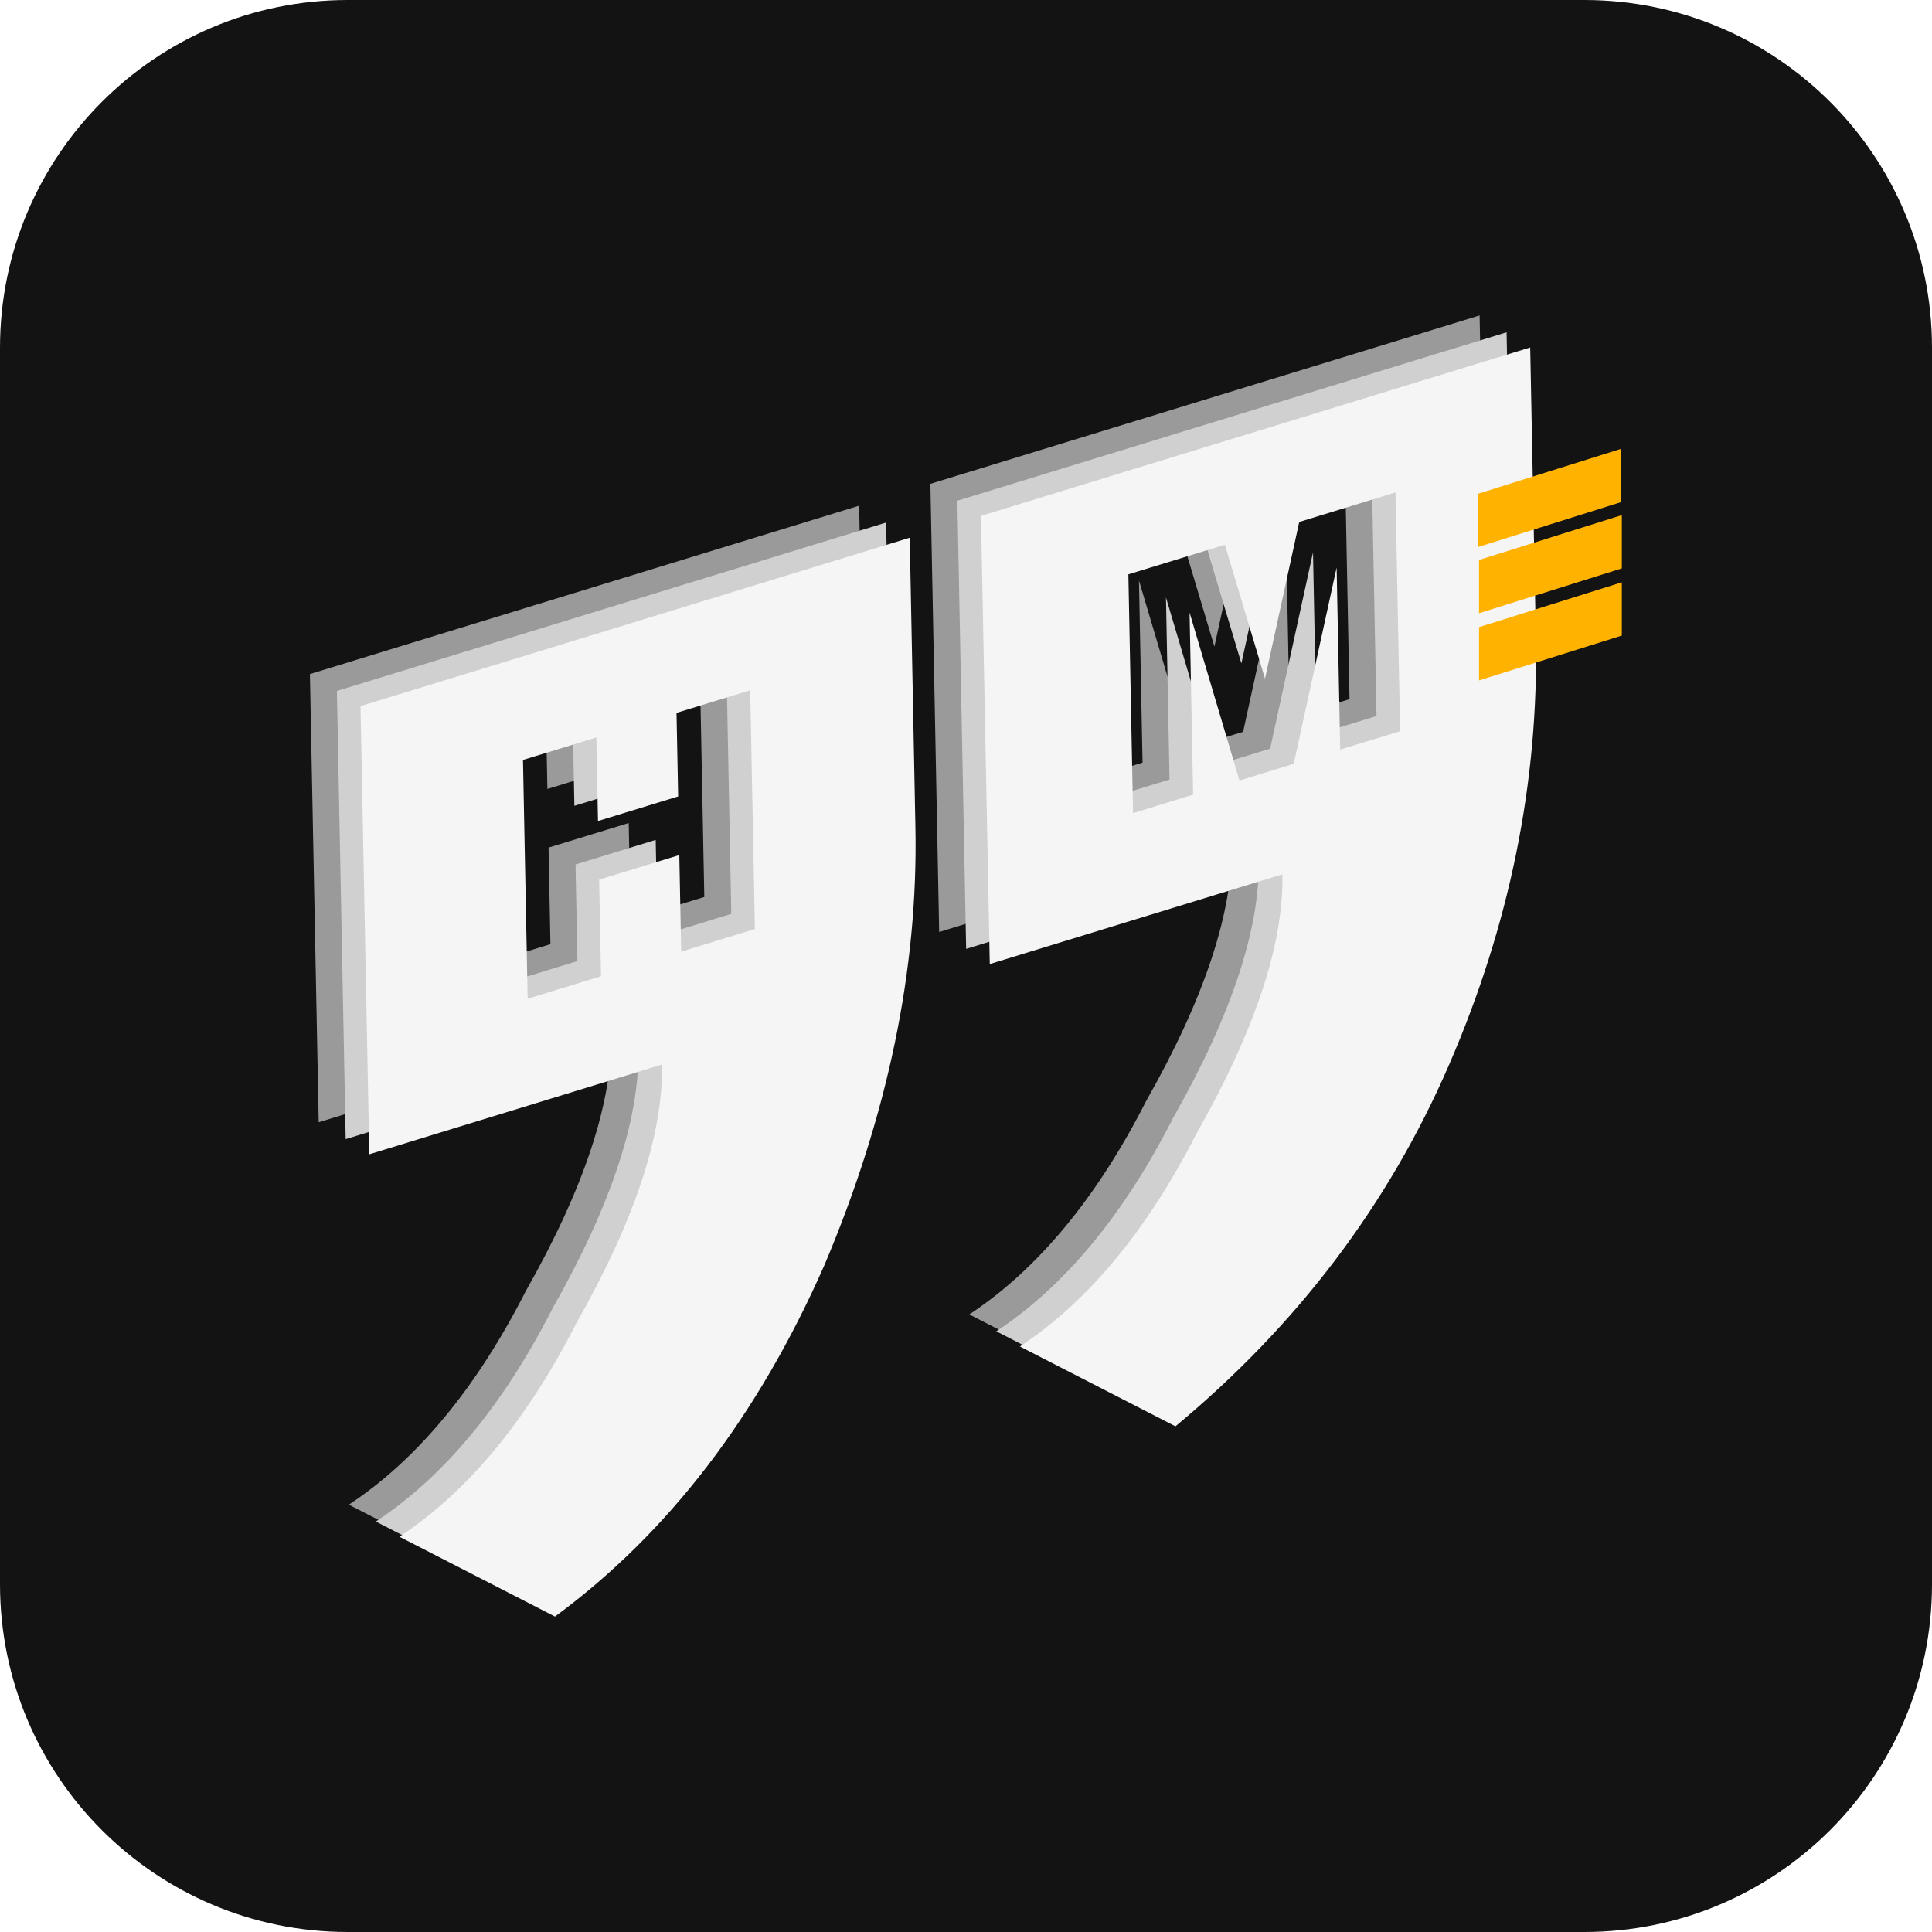
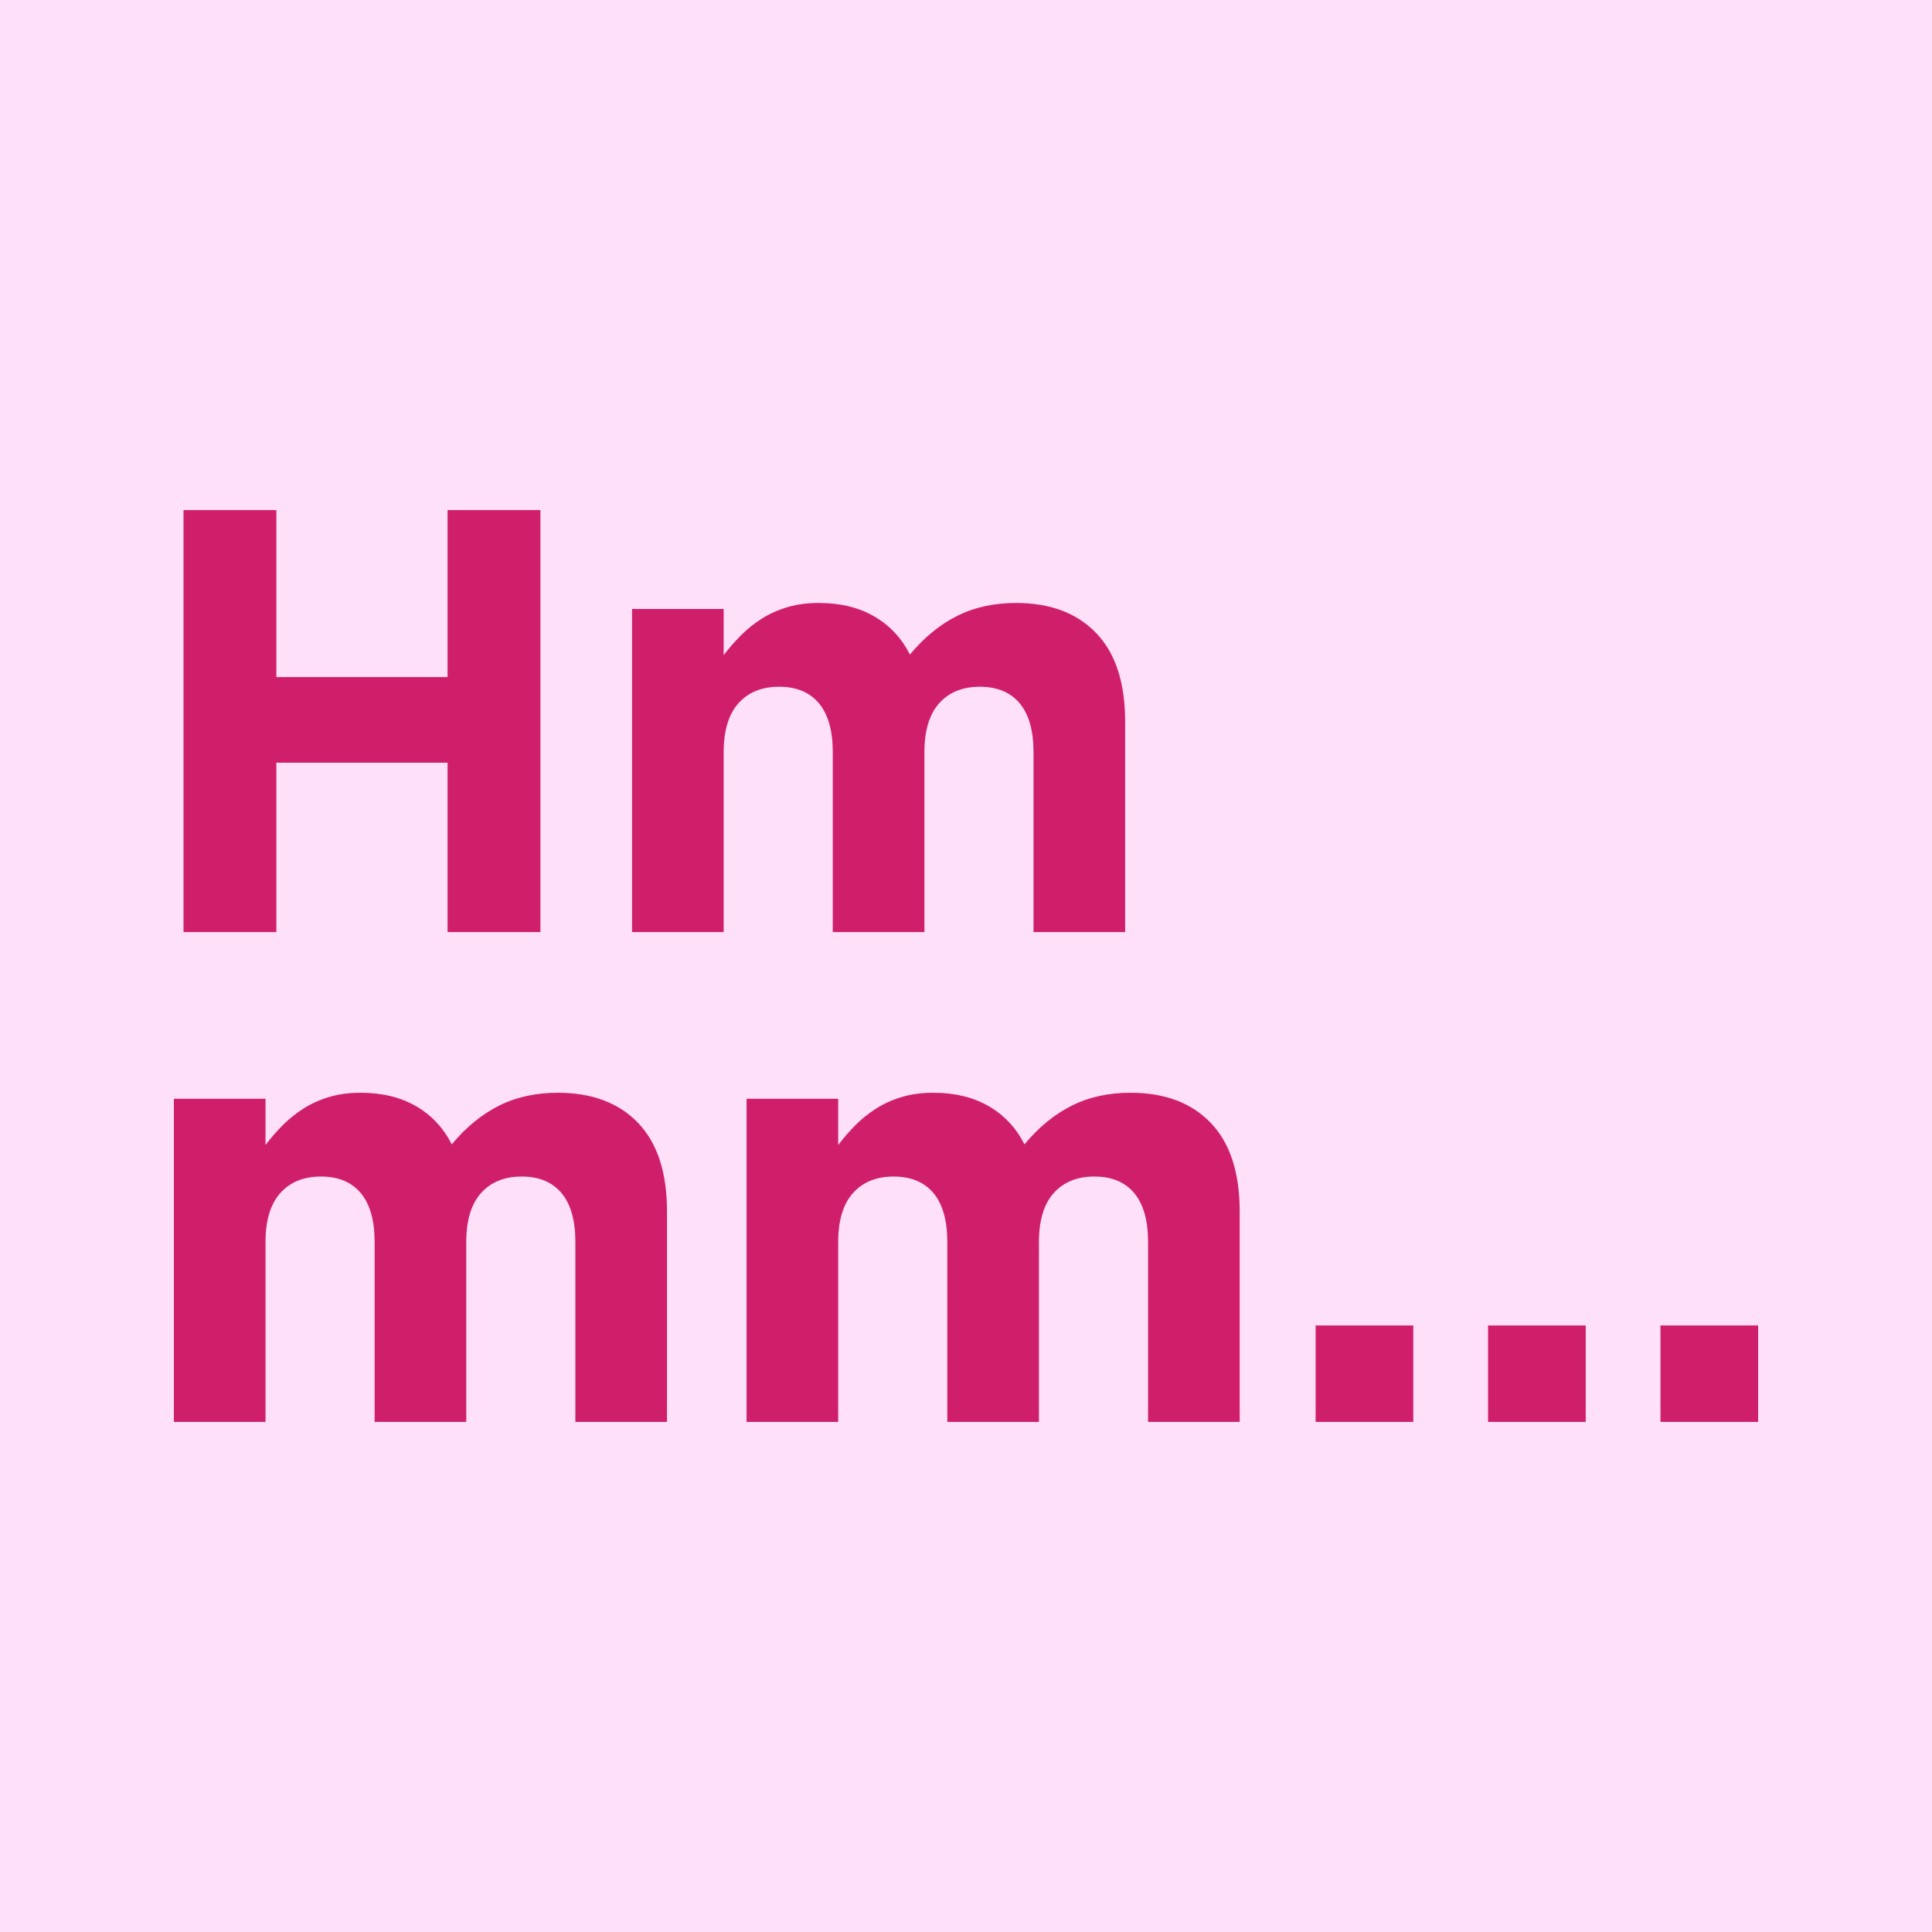
- <svg xmlns="http://www.w3.org/2000/svg" viewBox="0 0 100 100" role="img" aria-label="Hmmm">
-   <rect width="100" height="100" rx="18" fill="#131313" />
-   <g transform="scale(0.1)">
-     <g transform="translate(41.284 63.543) scale(0.872914)">
-       <g id="depth">
-         <path d="M833.41,286.049c1.683,85.9 -15.459,170.37 -51.427,253.411c-35.968,83.041 -90.065,154.537 -162.291,214.489l-92.231,-47.335c40.65,-26.866 75.627,-69.096 104.933,-126.69c34.609,-61.021 51.511,-112.111 50.704,-153.271l-173.508,53.198l-5.208,-265.752l325.661,-99.849l3.367,171.799Zm-241.63,-37.286l2.775,141.578l35.629,-10.924l-2.116,-107.97l29.582,99.549l32.172,-9.864l25.446,-116.421l2.116,107.97l35.533,-10.894l-2.775,-141.578l-57.044,17.49l-20.304,92.887l-23.776,-79.372l-57.236,17.549Zm-126.276,150.087c1.648,84.11 -16.349,170.643 -53.991,259.598c-39.422,89.501 -92.664,158.935 -159.727,208.302l-92.231,-47.335c40.65,-26.866 75.627,-69.096 104.933,-126.69c34.609,-61.021 51.511,-112.111 50.704,-153.271l-173.508,53.198l-5.208,-265.752l325.661,-99.849l3.367,171.799Zm-232.694,-40.026l2.775,141.578l43.504,-13.338l-1.122,-57.269l47.537,-14.575l1.122,57.269l43.696,-13.397l-2.775,-141.578l-43.696,13.397l0.971,49.543l-47.537,14.575l-0.971,-49.543l-43.504,13.338Z" style="fill:#9a9a9a;" />
-         <path d="M849.41,296.049c1.683,85.9 -15.459,170.37 -51.427,253.411c-35.968,83.041 -90.065,154.537 -162.291,214.489l-92.231,-47.335c40.65,-26.866 75.627,-69.096 104.933,-126.69c34.609,-61.021 51.511,-112.111 50.704,-153.271l-173.508,53.198l-5.208,-265.752l325.661,-99.849l3.367,171.799Zm-241.63,-37.286l2.775,141.578l35.629,-10.924l-2.116,-107.97l29.582,99.549l32.172,-9.864l25.446,-116.421l2.116,107.97l35.533,-10.894l-2.775,-141.578l-57.044,17.49l-20.304,92.887l-23.776,-79.372l-57.236,17.549Zm-126.276,150.087c1.648,84.11 -16.349,170.643 -53.991,259.598c-39.422,89.501 -92.664,158.935 -159.727,208.302l-92.231,-47.335c40.65,-26.866 75.627,-69.096 104.933,-126.69c34.609,-61.021 51.511,-112.111 50.704,-153.271l-173.508,53.198l-5.208,-265.752l325.661,-99.849l3.367,171.799Zm-232.694,-40.026l2.775,141.578l43.504,-13.338l-1.122,-57.269l47.537,-14.575l1.122,57.269l43.696,-13.397l-2.775,-141.578l-43.696,13.397l0.971,49.543l-47.537,14.575l-0.971,-49.543l-43.504,13.338Z" style="fill:#d0d0d0;" />
-         <path d="M863.41,305.049c1.683,85.9 -15.459,170.37 -51.427,253.411c-35.968,83.041 -90.065,154.537 -162.291,214.489l-92.231,-47.335c40.65,-26.866 75.627,-69.096 104.933,-126.69c34.609,-61.021 51.511,-112.111 50.704,-153.271l-173.508,53.198l-5.208,-265.752l325.661,-99.849l3.367,171.799Zm-241.63,-37.286l2.775,141.578l35.629,-10.924l-2.116,-107.97l29.582,99.549l32.172,-9.864l25.446,-116.421l2.116,107.97l35.533,-10.894l-2.775,-141.578l-57.044,17.49l-20.304,92.887l-23.776,-79.372l-57.236,17.549Zm-126.276,150.087c1.648,84.11 -16.349,170.643 -53.991,259.598c-39.422,89.501 -92.664,158.935 -159.727,208.302l-92.231,-47.335c40.65,-26.866 75.627,-69.096 104.933,-126.69c34.609,-61.021 51.511,-112.111 50.704,-153.271l-173.508,53.198l-5.208,-265.752l325.661,-99.849l3.367,171.799Zm-232.694,-40.026l2.775,141.578l43.504,-13.338l-1.122,-57.269l47.537,-14.575l1.122,57.269l43.696,-13.397l-2.775,-141.578l-43.696,13.397l0.971,49.543l-47.537,14.575l-0.971,-49.543l-43.504,13.338Z" style="fill:#f5f5f5;" />
-       </g>
-       <g id="accent">
-         <path d="M913.664,193.433l0,31.586l-84.664,26.581l0,-31.586l84.664,-26.581Z" style="fill:#ffb200;" />
-         <path d="M914.371,232.644l0,31.586l-84.664,26.581l0,-31.586l84.664,-26.581Z" style="fill:#ffb200;" />
-         <path d="M914.371,272.484l0,31.586l-84.664,26.581l0,-31.586l84.664,-26.581Z" style="fill:#ffb200;" />
-       </g>
-     </g>
+ <svg xmlns="http://www.w3.org/2000/svg" viewBox="0 0 100 100" width="100" height="100" role="img" aria-label="Hmmm">
+   <rect width="100" height="100" fill="#ffe0f9" />
+   <g transform="translate(9 26.40349) scale(0.092861) translate(-998.228 -976.669) scale(6.720264)">
+     <path d="M149.34,145.332L157.04,145.332L157.04,159.182L171.24,159.182L171.24,145.332L178.94,145.332L178.94,180.332L171.24,180.332L171.24,166.282L157.04,166.282L157.04,180.332L149.34,180.332L149.34,145.332ZM186.54,153.532L194.14,153.532L194.14,157.363C194.573,156.792 195.048,156.247 195.565,155.726C196.082,155.206 196.657,154.745 197.29,154.342C197.923,153.939 198.632,153.62 199.415,153.385C200.198,153.15 201.073,153.032 202.04,153.032C203.807,153.032 205.332,153.401 206.615,154.14C207.898,154.878 208.89,155.936 209.59,157.312C210.757,155.902 212.057,154.837 213.49,154.115C214.923,153.393 216.557,153.032 218.39,153.032C221.223,153.032 223.44,153.865 225.04,155.532C226.64,157.199 227.44,159.649 227.44,162.882L227.44,180.332L219.84,180.332L219.84,165.419C219.84,163.623 219.457,162.268 218.69,161.354C217.923,160.439 216.823,159.982 215.39,159.982C213.957,159.982 212.832,160.439 212.015,161.354C211.198,162.268 210.79,163.623 210.79,165.419L210.79,180.332L203.19,180.332L203.19,165.419C203.19,163.623 202.807,162.268 202.04,161.354C201.273,160.439 200.173,159.982 198.74,159.982C197.307,159.982 196.182,160.439 195.365,161.354C194.548,162.268 194.14,163.623 194.14,165.419L194.14,180.332L186.54,180.332L186.54,153.532ZM148.54,194.156L156.14,194.156L156.14,197.988C156.573,197.417 157.048,196.871 157.565,196.351C158.082,195.831 158.657,195.369 159.29,194.966C159.923,194.563 160.632,194.244 161.415,194.009C162.198,193.774 163.073,193.656 164.04,193.656C165.807,193.656 167.332,194.026 168.615,194.764C169.898,195.503 170.89,196.56 171.59,197.937C172.757,196.527 174.057,195.461 175.49,194.739C176.923,194.017 178.557,193.656 180.39,193.656C183.223,193.656 185.44,194.49 187.04,196.156C188.64,197.823 189.44,200.273 189.44,203.506L189.44,220.956L181.84,220.956L181.84,206.043C181.84,204.247 181.457,202.892 180.69,201.978C179.923,201.064 178.823,200.606 177.39,200.606C175.957,200.606 174.832,201.064 174.015,201.978C173.198,202.892 172.79,204.247 172.79,206.043L172.79,220.956L165.19,220.956L165.19,206.043C165.19,204.247 164.807,202.892 164.04,201.978C163.273,201.064 162.173,200.606 160.74,200.606C159.307,200.606 158.182,201.064 157.365,201.978C156.548,202.892 156.14,204.247 156.14,206.043L156.14,220.956L148.54,220.956L148.54,194.156ZM196.04,194.156L203.64,194.156L203.64,197.988C204.073,197.417 204.548,196.871 205.065,196.351C205.582,195.831 206.157,195.369 206.79,194.966C207.423,194.563 208.132,194.244 208.915,194.009C209.698,193.774 210.573,193.656 211.54,193.656C213.307,193.656 214.832,194.026 216.115,194.764C217.398,195.503 218.39,196.56 219.09,197.937C220.257,196.527 221.557,195.461 222.99,194.739C224.423,194.017 226.057,193.656 227.89,193.656C230.723,193.656 232.94,194.49 234.54,196.156C236.14,197.823 236.94,200.273 236.94,203.506L236.94,220.956L229.34,220.956L229.34,206.043C229.34,204.247 228.957,202.892 228.19,201.978C227.423,201.064 226.323,200.606 224.89,200.606C223.457,200.606 222.332,201.064 221.515,201.978C220.698,202.892 220.29,204.247 220.29,206.043L220.29,220.956L212.69,220.956L212.69,206.043C212.69,204.247 212.307,202.892 211.54,201.978C210.773,201.064 209.673,200.606 208.24,200.606C206.807,200.606 205.682,201.064 204.865,201.978C204.048,202.892 203.64,204.247 203.64,206.043L203.64,220.956L196.04,220.956L196.04,194.156ZM243.24,212.956L251.34,212.956L251.34,220.956L243.24,220.956L243.24,212.956ZM257.54,212.956L265.64,212.956L265.64,220.956L257.54,220.956L257.54,212.956ZM271.84,212.956L279.94,212.956L279.94,220.956L271.84,220.956L271.84,212.956Z" fill="#d01f6a" />
  </g>
</svg>
